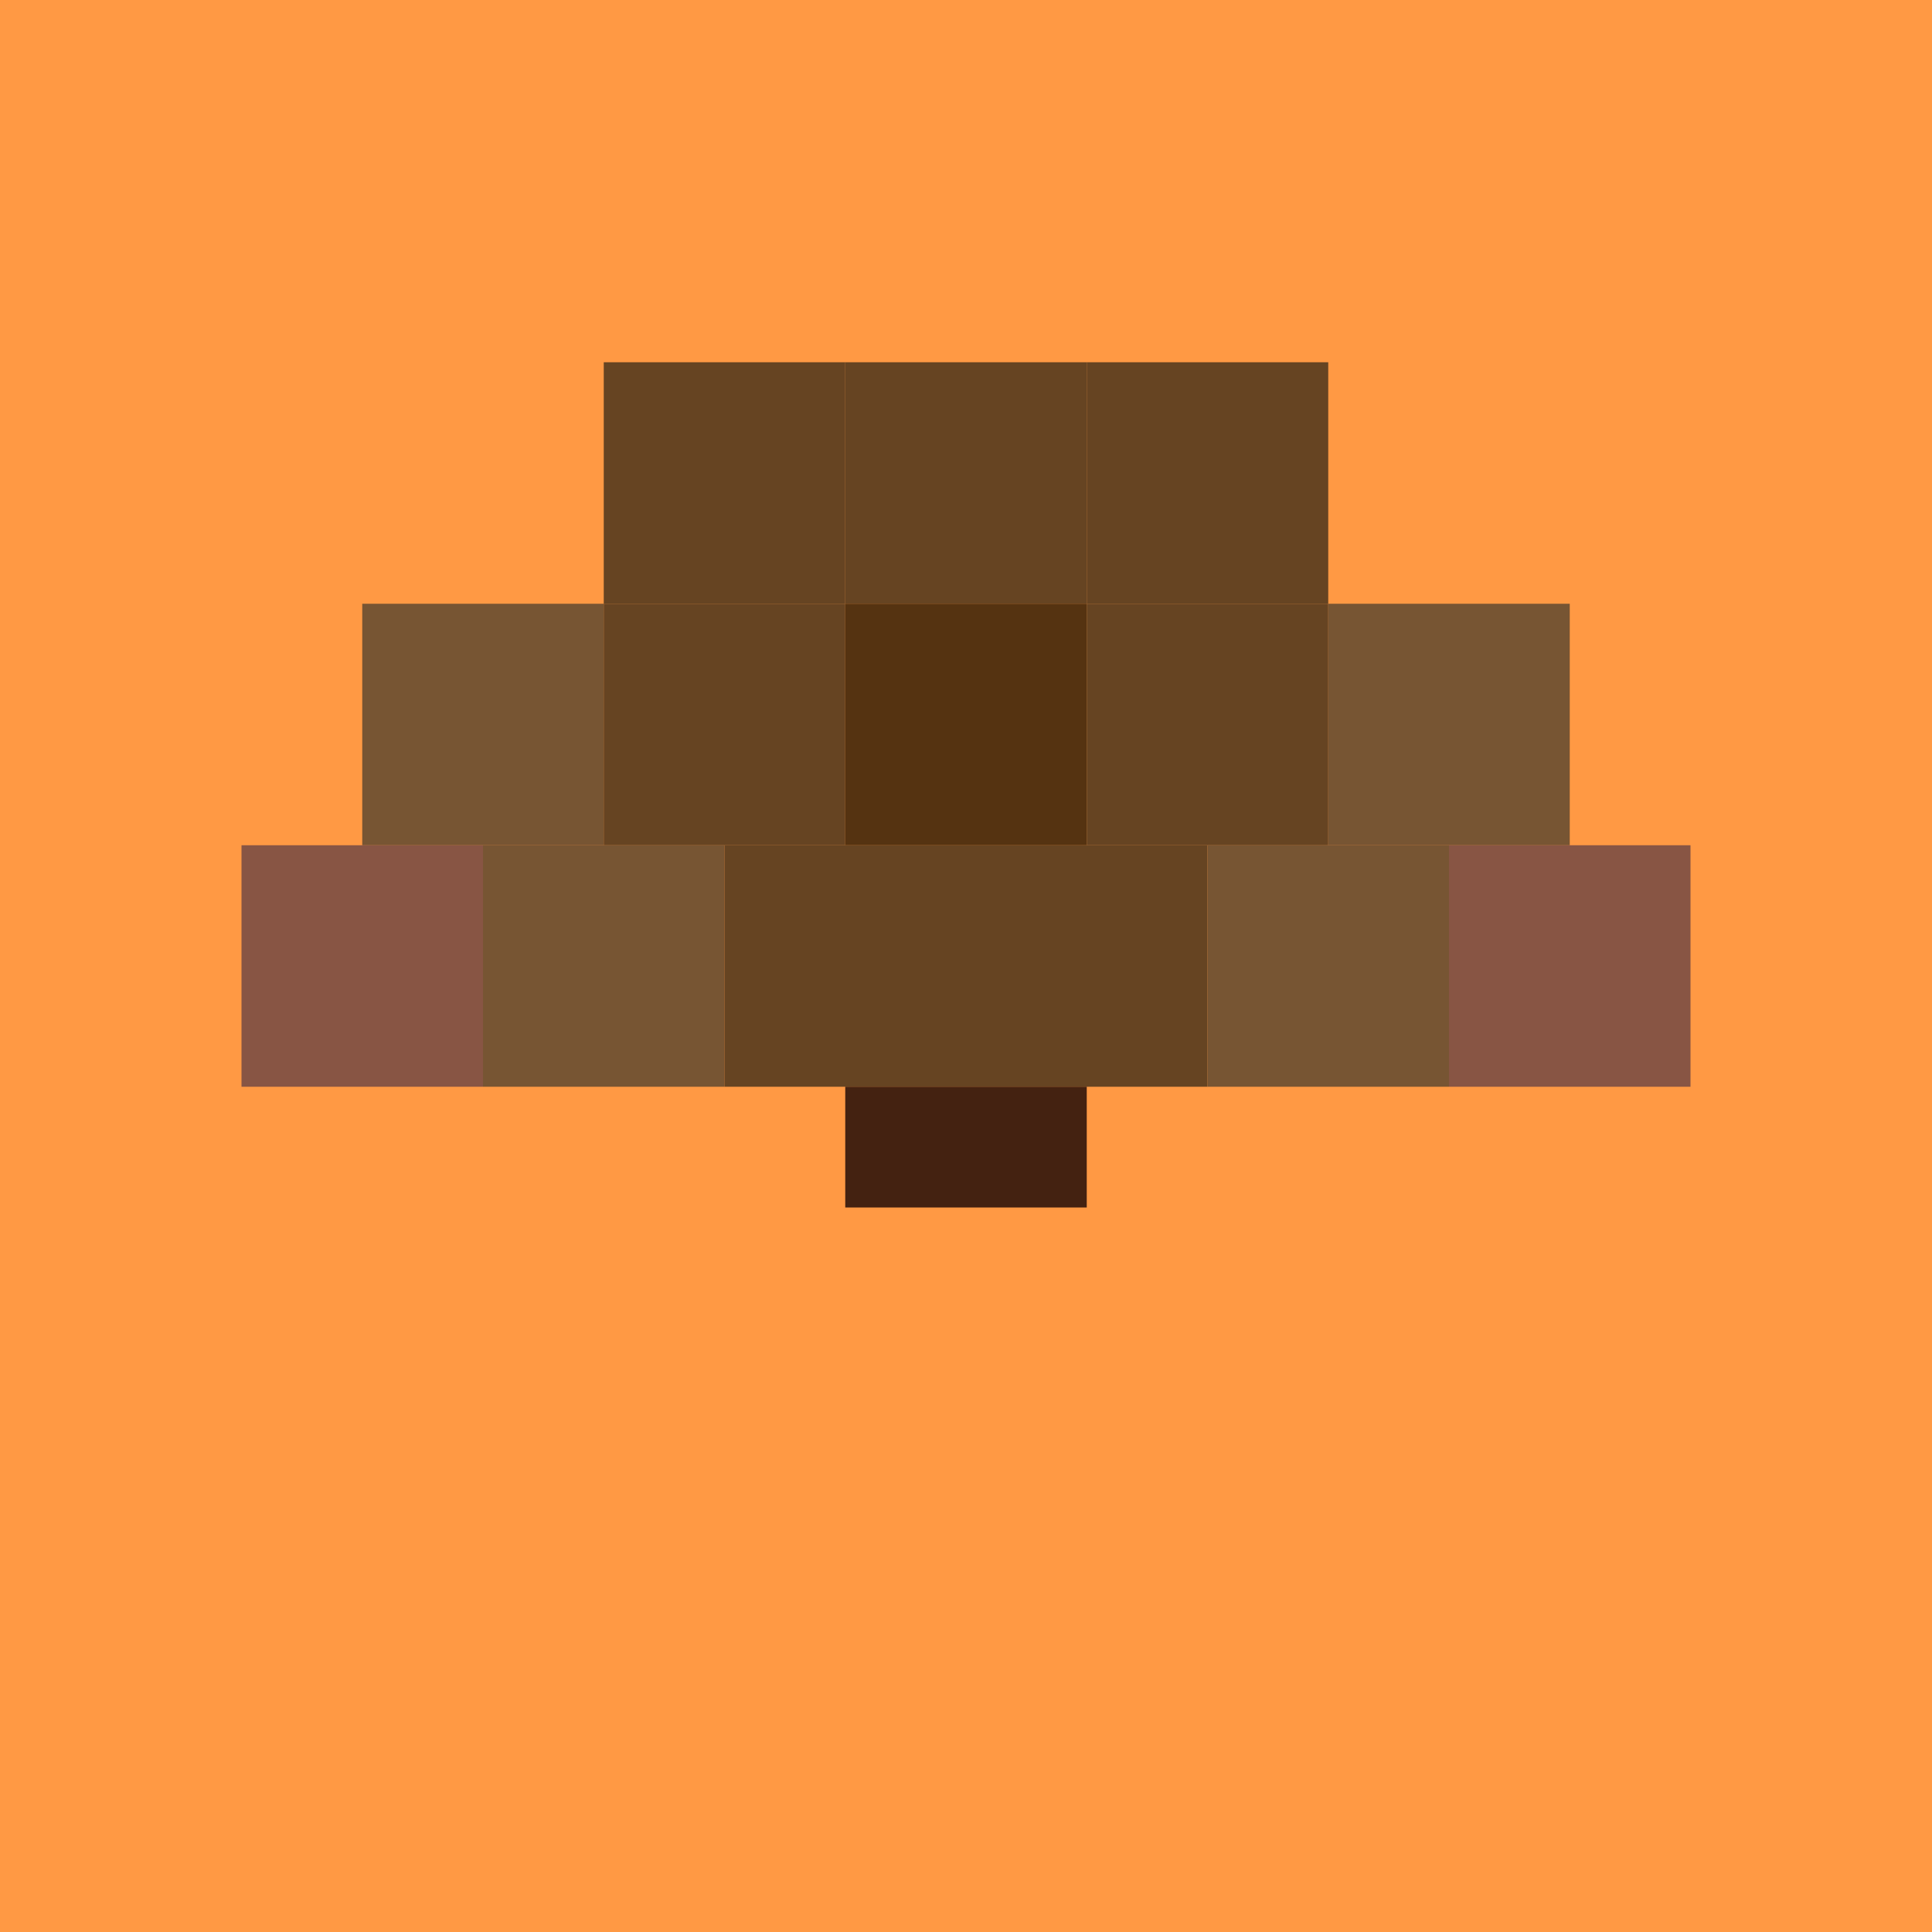
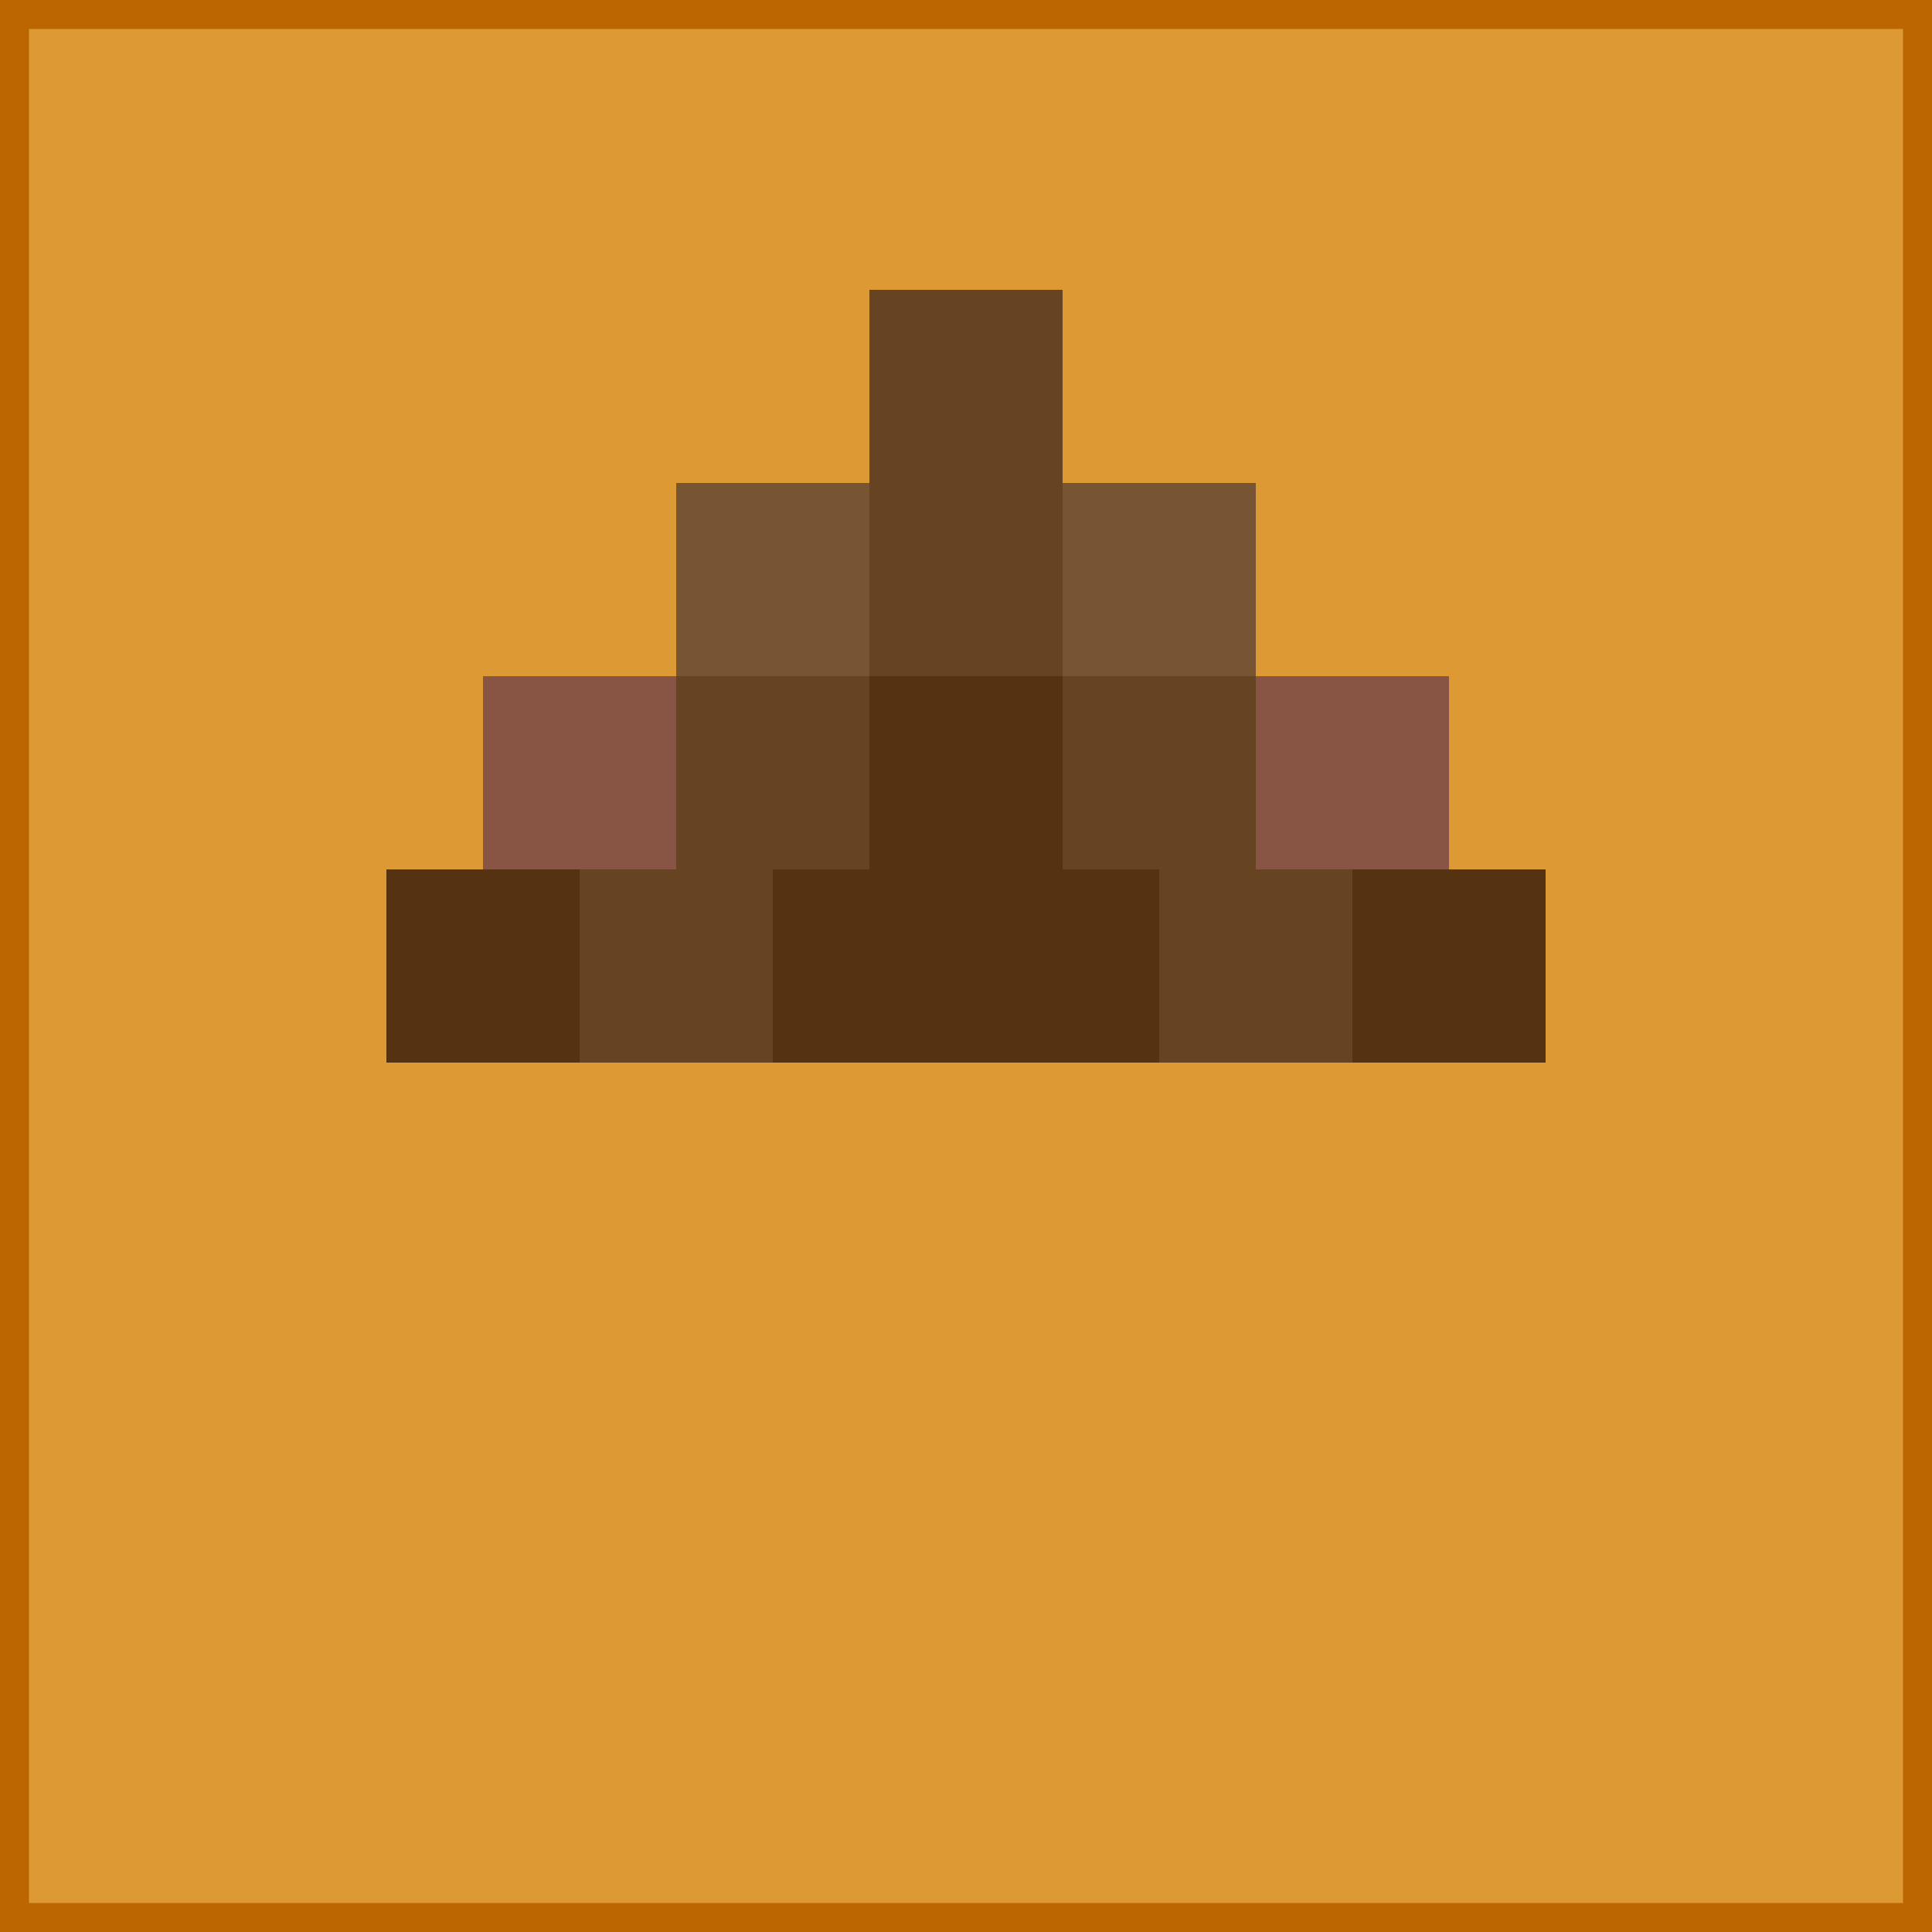
- <svg xmlns="http://www.w3.org/2000/svg" viewBox="0 0 64 64">
-   <rect width="64" height="64" fill="#FF9944" />
-   <rect x="20" y="12" width="8" height="8" fill="#664422" />
-   <rect x="28" y="12" width="8" height="8" fill="#664422" />
-   <rect x="36" y="12" width="8" height="8" fill="#664422" />
-   <rect x="12" y="20" width="8" height="8" fill="#775533" />
-   <rect x="20" y="20" width="8" height="8" fill="#664422" />
-   <rect x="28" y="20" width="8" height="8" fill="#553311" />
-   <rect x="36" y="20" width="8" height="8" fill="#664422" />
-   <rect x="44" y="20" width="8" height="8" fill="#775533" />
-   <rect x="8" y="28" width="8" height="8" fill="#885544" />
-   <rect x="16" y="28" width="8" height="8" fill="#775533" />
-   <rect x="24" y="28" width="16" height="8" fill="#664422" />
-   <rect x="40" y="28" width="8" height="8" fill="#775533" />
-   <rect x="48" y="28" width="8" height="8" fill="#885544" />
-   <rect x="28" y="36" width="8" height="4" fill="#442211" />
+ <svg xmlns="http://www.w3.org/2000/svg" viewBox="0 0 100 100">
+   <rect width="100" height="100" fill="#DD9933" stroke="#BB6600" stroke-width="3" />
+   <rect x="45" y="15" width="10" height="10" fill="#664422" />
+   <rect x="35" y="25" width="10" height="10" fill="#775533" />
+   <rect x="45" y="25" width="10" height="10" fill="#664422" />
+   <rect x="55" y="25" width="10" height="10" fill="#775533" />
+   <rect x="25" y="35" width="10" height="10" fill="#885544" />
+   <rect x="35" y="35" width="10" height="10" fill="#664422" />
+   <rect x="45" y="35" width="10" height="10" fill="#553311" />
+   <rect x="55" y="35" width="10" height="10" fill="#664422" />
+   <rect x="65" y="35" width="10" height="10" fill="#885544" />
+   <rect x="20" y="45" width="10" height="10" fill="#553311" />
+   <rect x="30" y="45" width="10" height="10" fill="#664422" />
+   <rect x="40" y="45" width="20" height="10" fill="#553311" />
+   <rect x="60" y="45" width="10" height="10" fill="#664422" />
+   <rect x="70" y="45" width="10" height="10" fill="#553311" />
</svg>
